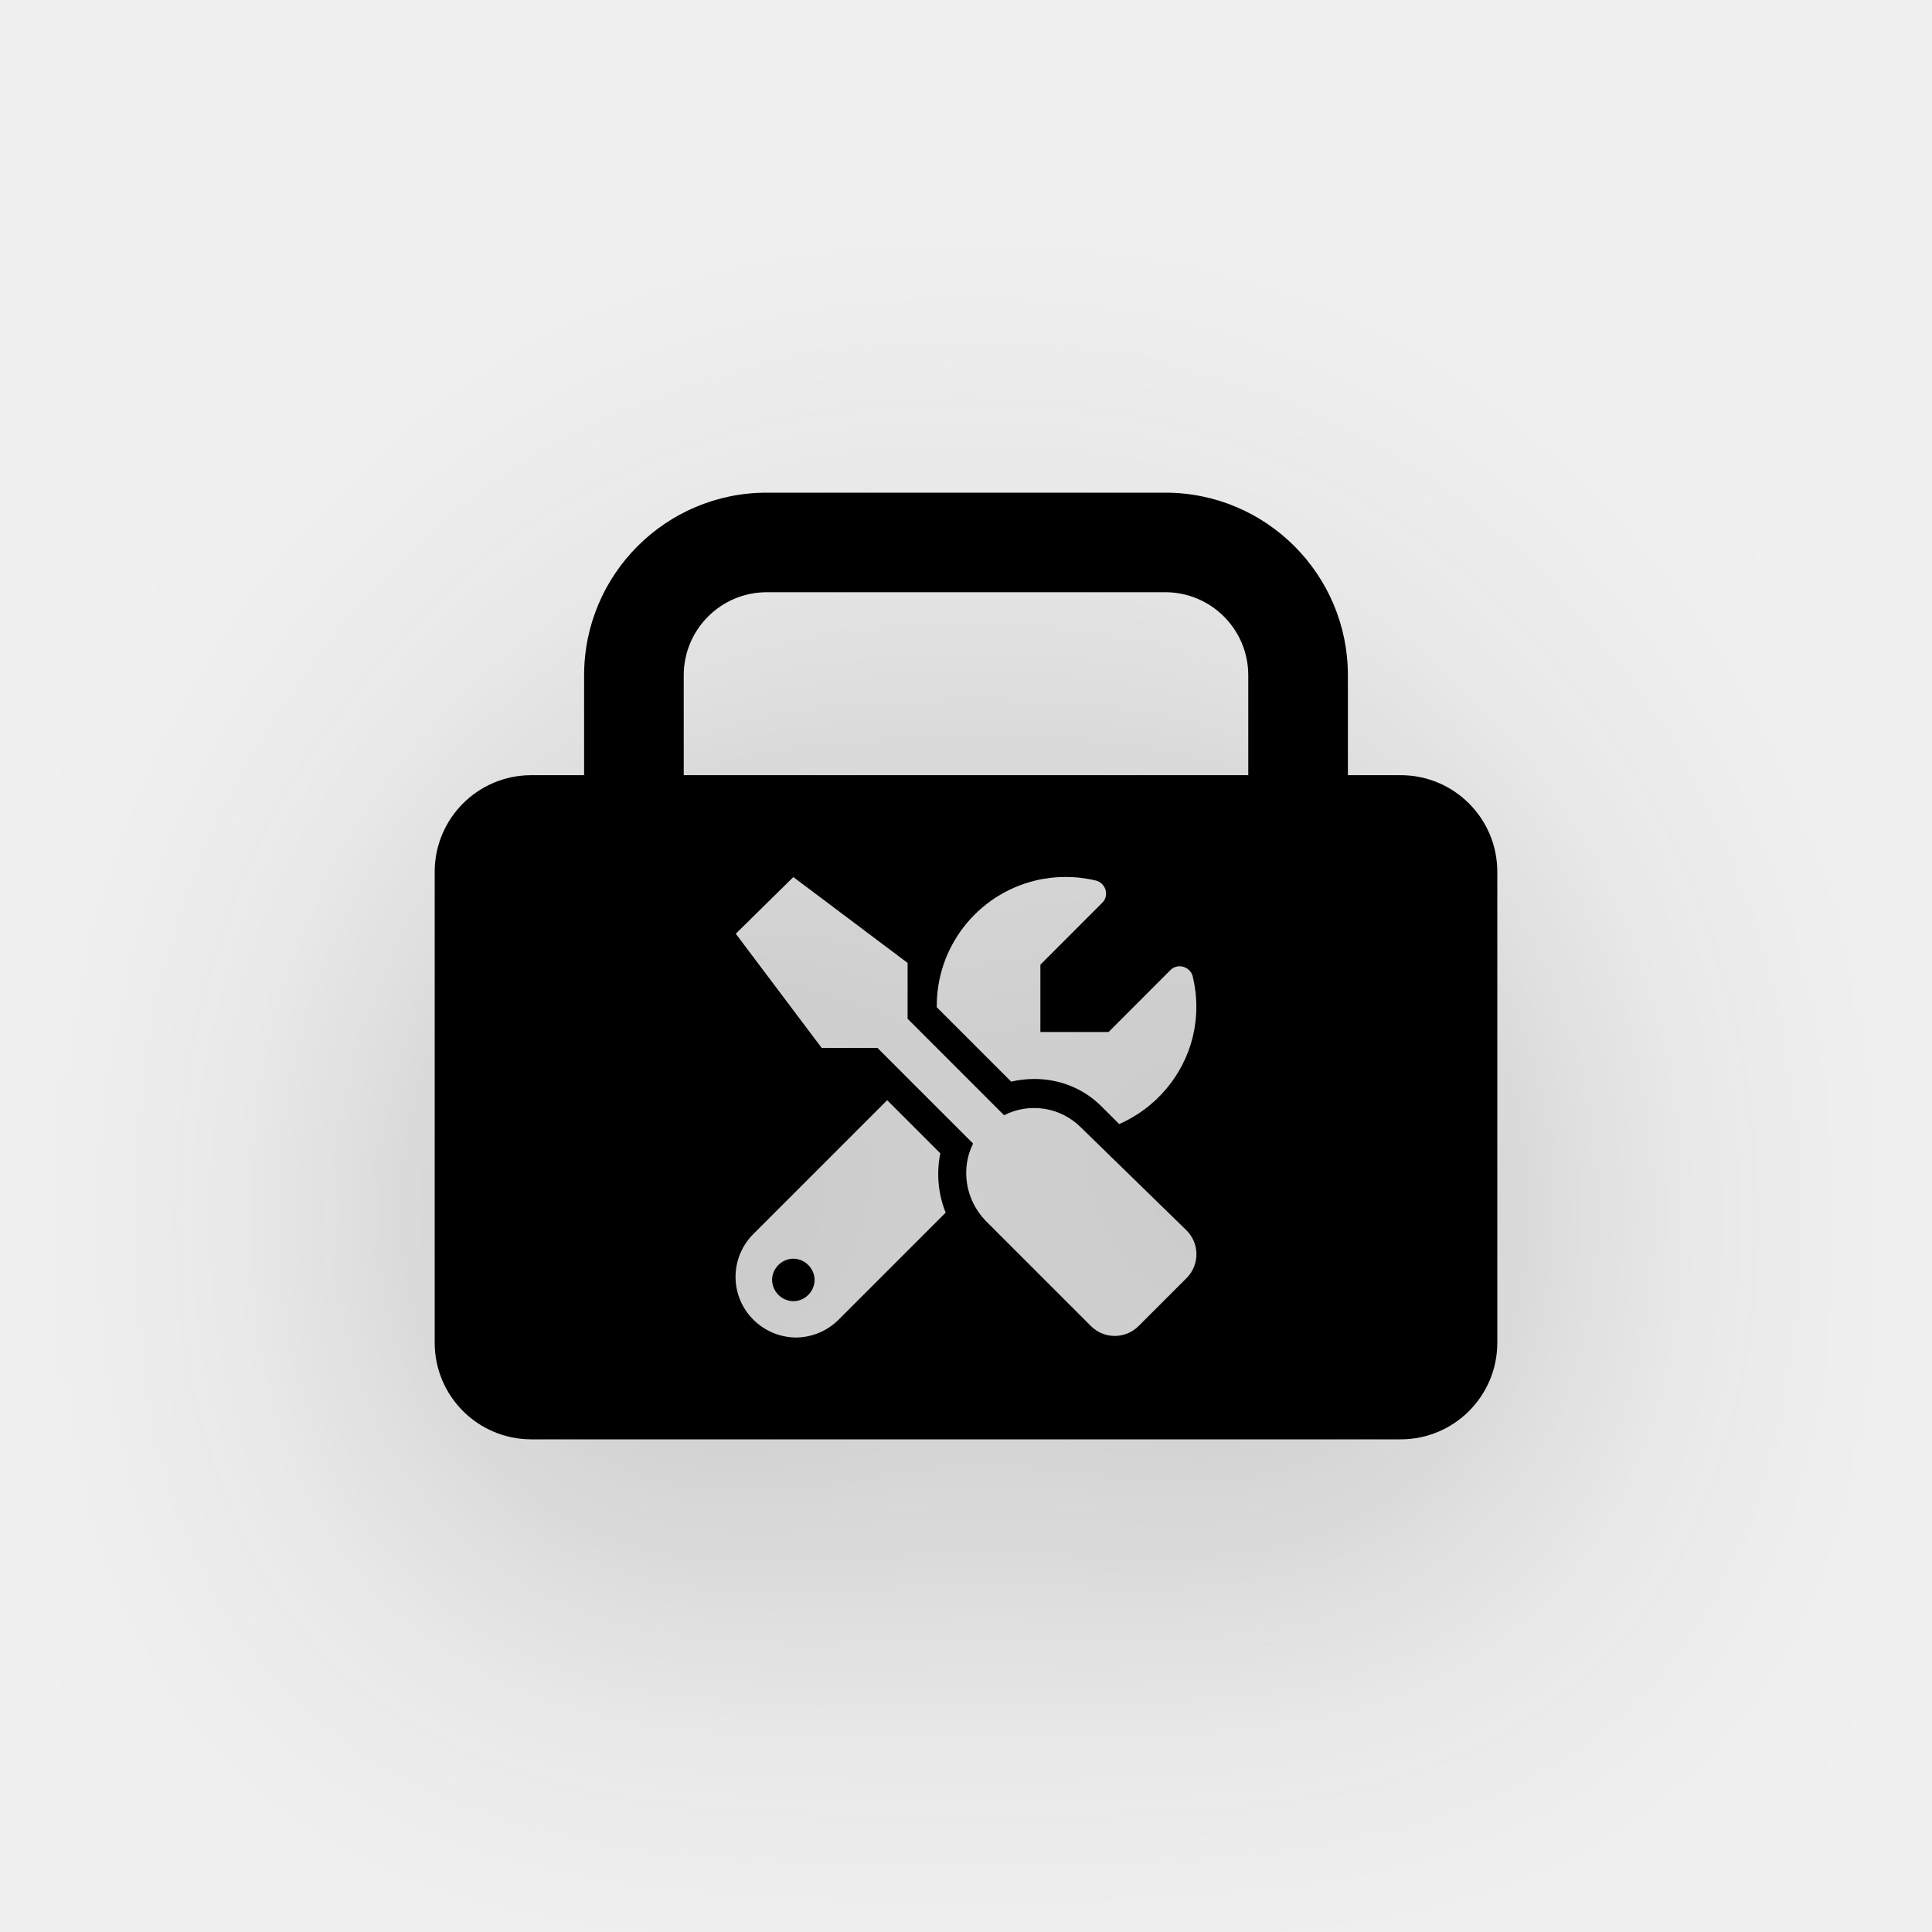
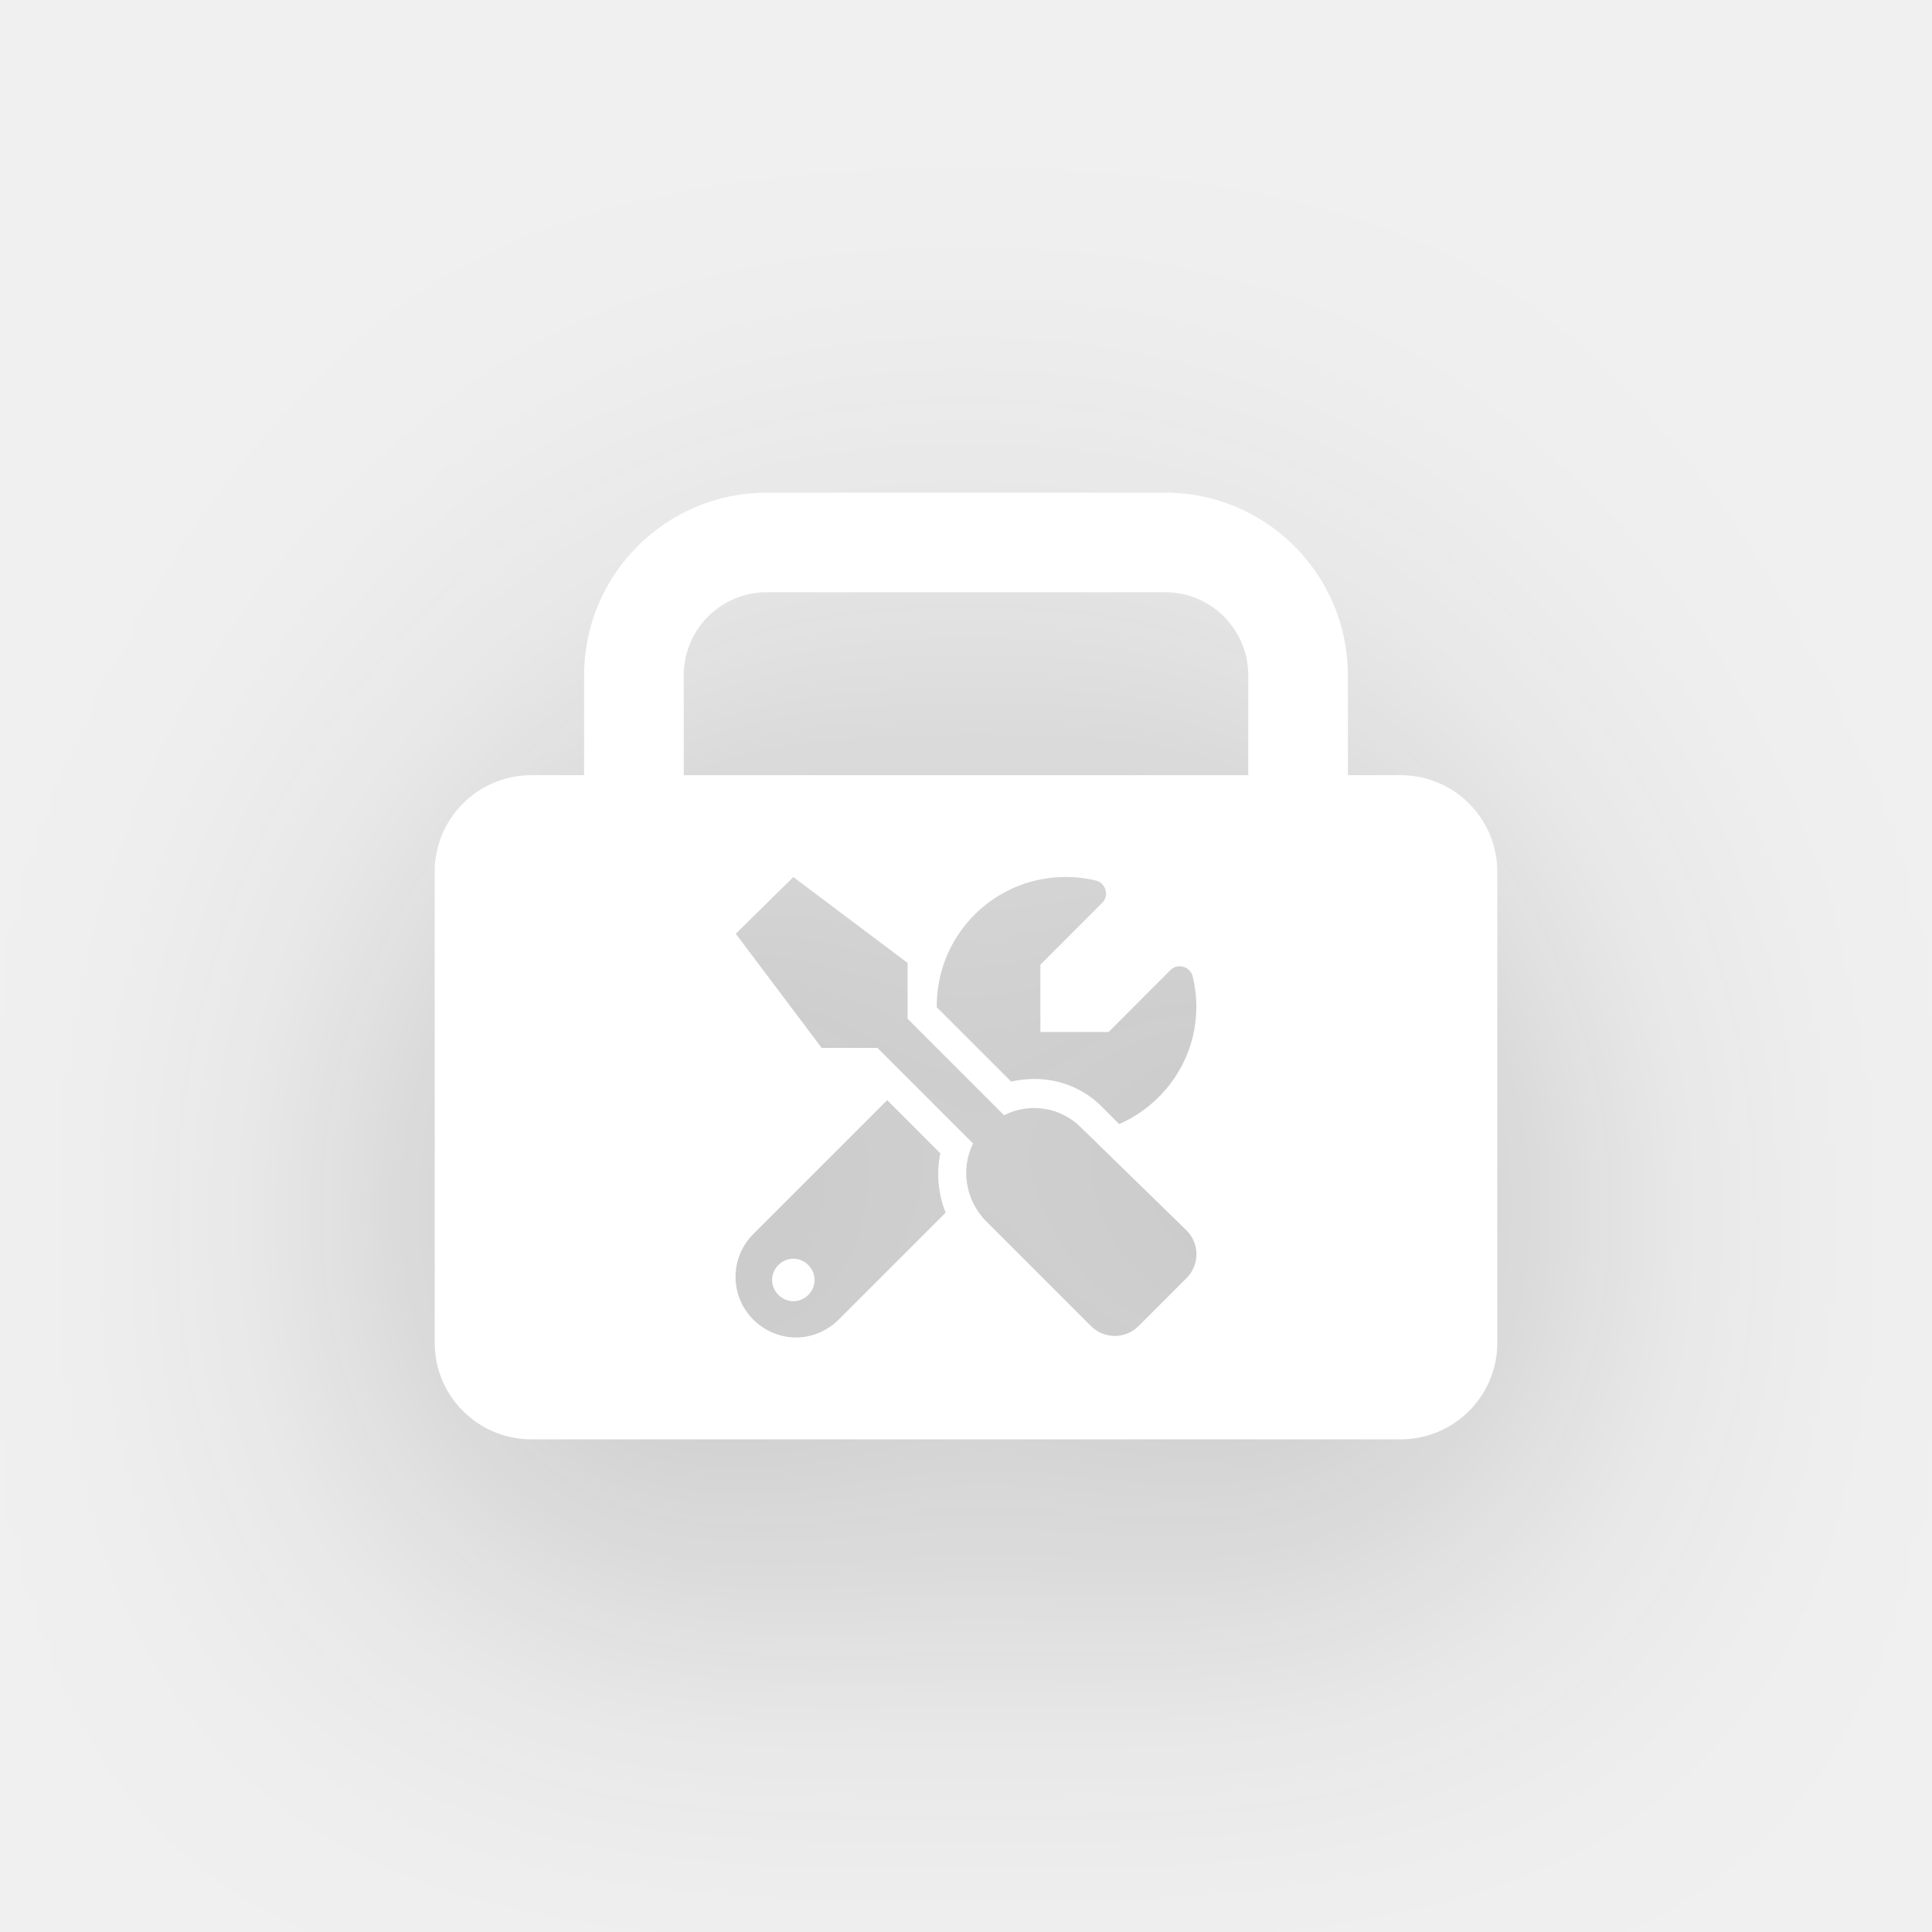
- <svg xmlns="http://www.w3.org/2000/svg" width="30" height="30" fill="currentColor">
+ <svg xmlns="http://www.w3.org/2000/svg" width="30" height="30" fill="#fff">
  <g filter="url(#a)">
-     <path fill="currentColor" fill-rule="evenodd" d="M10.617 10.486c0-.712.577-1.29 1.29-1.29h6.187c.712 0 1.289.578 1.289 1.29v1.551h-8.766v-1.551ZM9.07 12.037v-1.551a2.836 2.836 0 0 1 2.836-2.836h6.188a2.836 2.836 0 0 1 2.836 2.836v1.551h.82a1.5 1.5 0 0 1 1.5 1.5v7.313a1.5 1.5 0 0 1-1.5 1.5H8.25a1.5 1.5 0 0 1-1.5-1.5v-7.313a1.5 1.5 0 0 1 1.5-1.5h.82Zm6.989 4.717c.398 0 .77.15 1.045.426l.275.275c.563-.248.99-.743 1.141-1.348a2.01 2.01 0 0 0 0-.948c-.041-.152-.234-.207-.344-.097l-.962.963h-1.059V14.98l.962-.963c.11-.11.055-.302-.096-.343a2.012 2.012 0 0 0-.948 0 2.003 2.003 0 0 0-1.527 1.966l1.155 1.155a1.68 1.68 0 0 1 .358-.041Zm.729.756a1.028 1.028 0 0 0-1.197-.193l-1.498-1.498v-.867l-1.774-1.333-.894.88 1.334 1.773h.866l1.485 1.485c-.192.385-.124.867.193 1.197l1.636 1.636a.523.523 0 0 0 .742 0l.743-.743a.523.523 0 0 0 0-.742l-1.636-1.595Zm-2.187.399-.825-.825L11.7 19.16a.938.938 0 0 0 0 1.334.95.95 0 0 0 .66.275.95.95 0 0 0 .66-.275l1.664-1.664a1.613 1.613 0 0 1-.083-.921Zm-2.282 2.296a.335.335 0 0 1-.33-.33c0-.179.151-.33.33-.33.178 0 .33.151.33.33 0 .179-.151.33-.33.33Z" clip-rule="evenodd" />
+     <path fill="#fff" fill-rule="evenodd" d="M10.617 10.486c0-.712.577-1.29 1.29-1.29h6.187c.712 0 1.289.578 1.289 1.29v1.551h-8.766v-1.551ZM9.07 12.037v-1.551a2.836 2.836 0 0 1 2.836-2.836h6.188a2.836 2.836 0 0 1 2.836 2.836v1.551h.82a1.5 1.5 0 0 1 1.5 1.5v7.313a1.5 1.5 0 0 1-1.5 1.5H8.25a1.5 1.5 0 0 1-1.5-1.5v-7.313a1.5 1.5 0 0 1 1.5-1.5h.82Zm6.989 4.717c.398 0 .77.15 1.045.426l.275.275c.563-.248.99-.743 1.141-1.348a2.01 2.01 0 0 0 0-.948c-.041-.152-.234-.207-.344-.097l-.962.963h-1.059V14.98l.962-.963c.11-.11.055-.302-.096-.343a2.012 2.012 0 0 0-.948 0 2.003 2.003 0 0 0-1.527 1.966l1.155 1.155a1.68 1.68 0 0 1 .358-.041Zm.729.756a1.028 1.028 0 0 0-1.197-.193l-1.498-1.498v-.867l-1.774-1.333-.894.88 1.334 1.773h.866l1.485 1.485c-.192.385-.124.867.193 1.197l1.636 1.636a.523.523 0 0 0 .742 0l.743-.743a.523.523 0 0 0 0-.742l-1.636-1.595Zm-2.187.399-.825-.825L11.7 19.16a.938.938 0 0 0 0 1.334.95.95 0 0 0 .66.275.95.95 0 0 0 .66-.275l1.664-1.664a1.613 1.613 0 0 1-.083-.921Zm-2.282 2.296a.335.335 0 0 1-.33-.33c0-.179.151-.33.33-.33.178 0 .33.151.33.33 0 .179-.151.33-.33.33Z" clip-rule="evenodd" />
  </g>
  <defs>
    <filter id="a" width="31.5" height="29.7" x="-0.75" y="2.025" color-interpolation-filters="sRGB" filterUnits="userSpaceOnUse">
      <feFlood flood-opacity="0" result="BackgroundImageFix" />
      <feColorMatrix in="SourceAlpha" result="hardAlpha" values="0 0 0 0 0 0 0 0 0 0 0 0 0 0 0 0 0 0 127 0" />
      <feOffset dy="1.875" />
      <feGaussianBlur stdDeviation="3.75" />
      <feColorMatrix values="0 0 0 0 0.094 0 0 0 0 0.09 0 0 0 0 0.102 0 0 0 0.25 0" />
      <feBlend in2="BackgroundImageFix" result="effect1_dropShadow_393_16250" />
      <feBlend in="SourceGraphic" in2="effect1_dropShadow_393_16250" result="shape" />
    </filter>
  </defs>
</svg>
